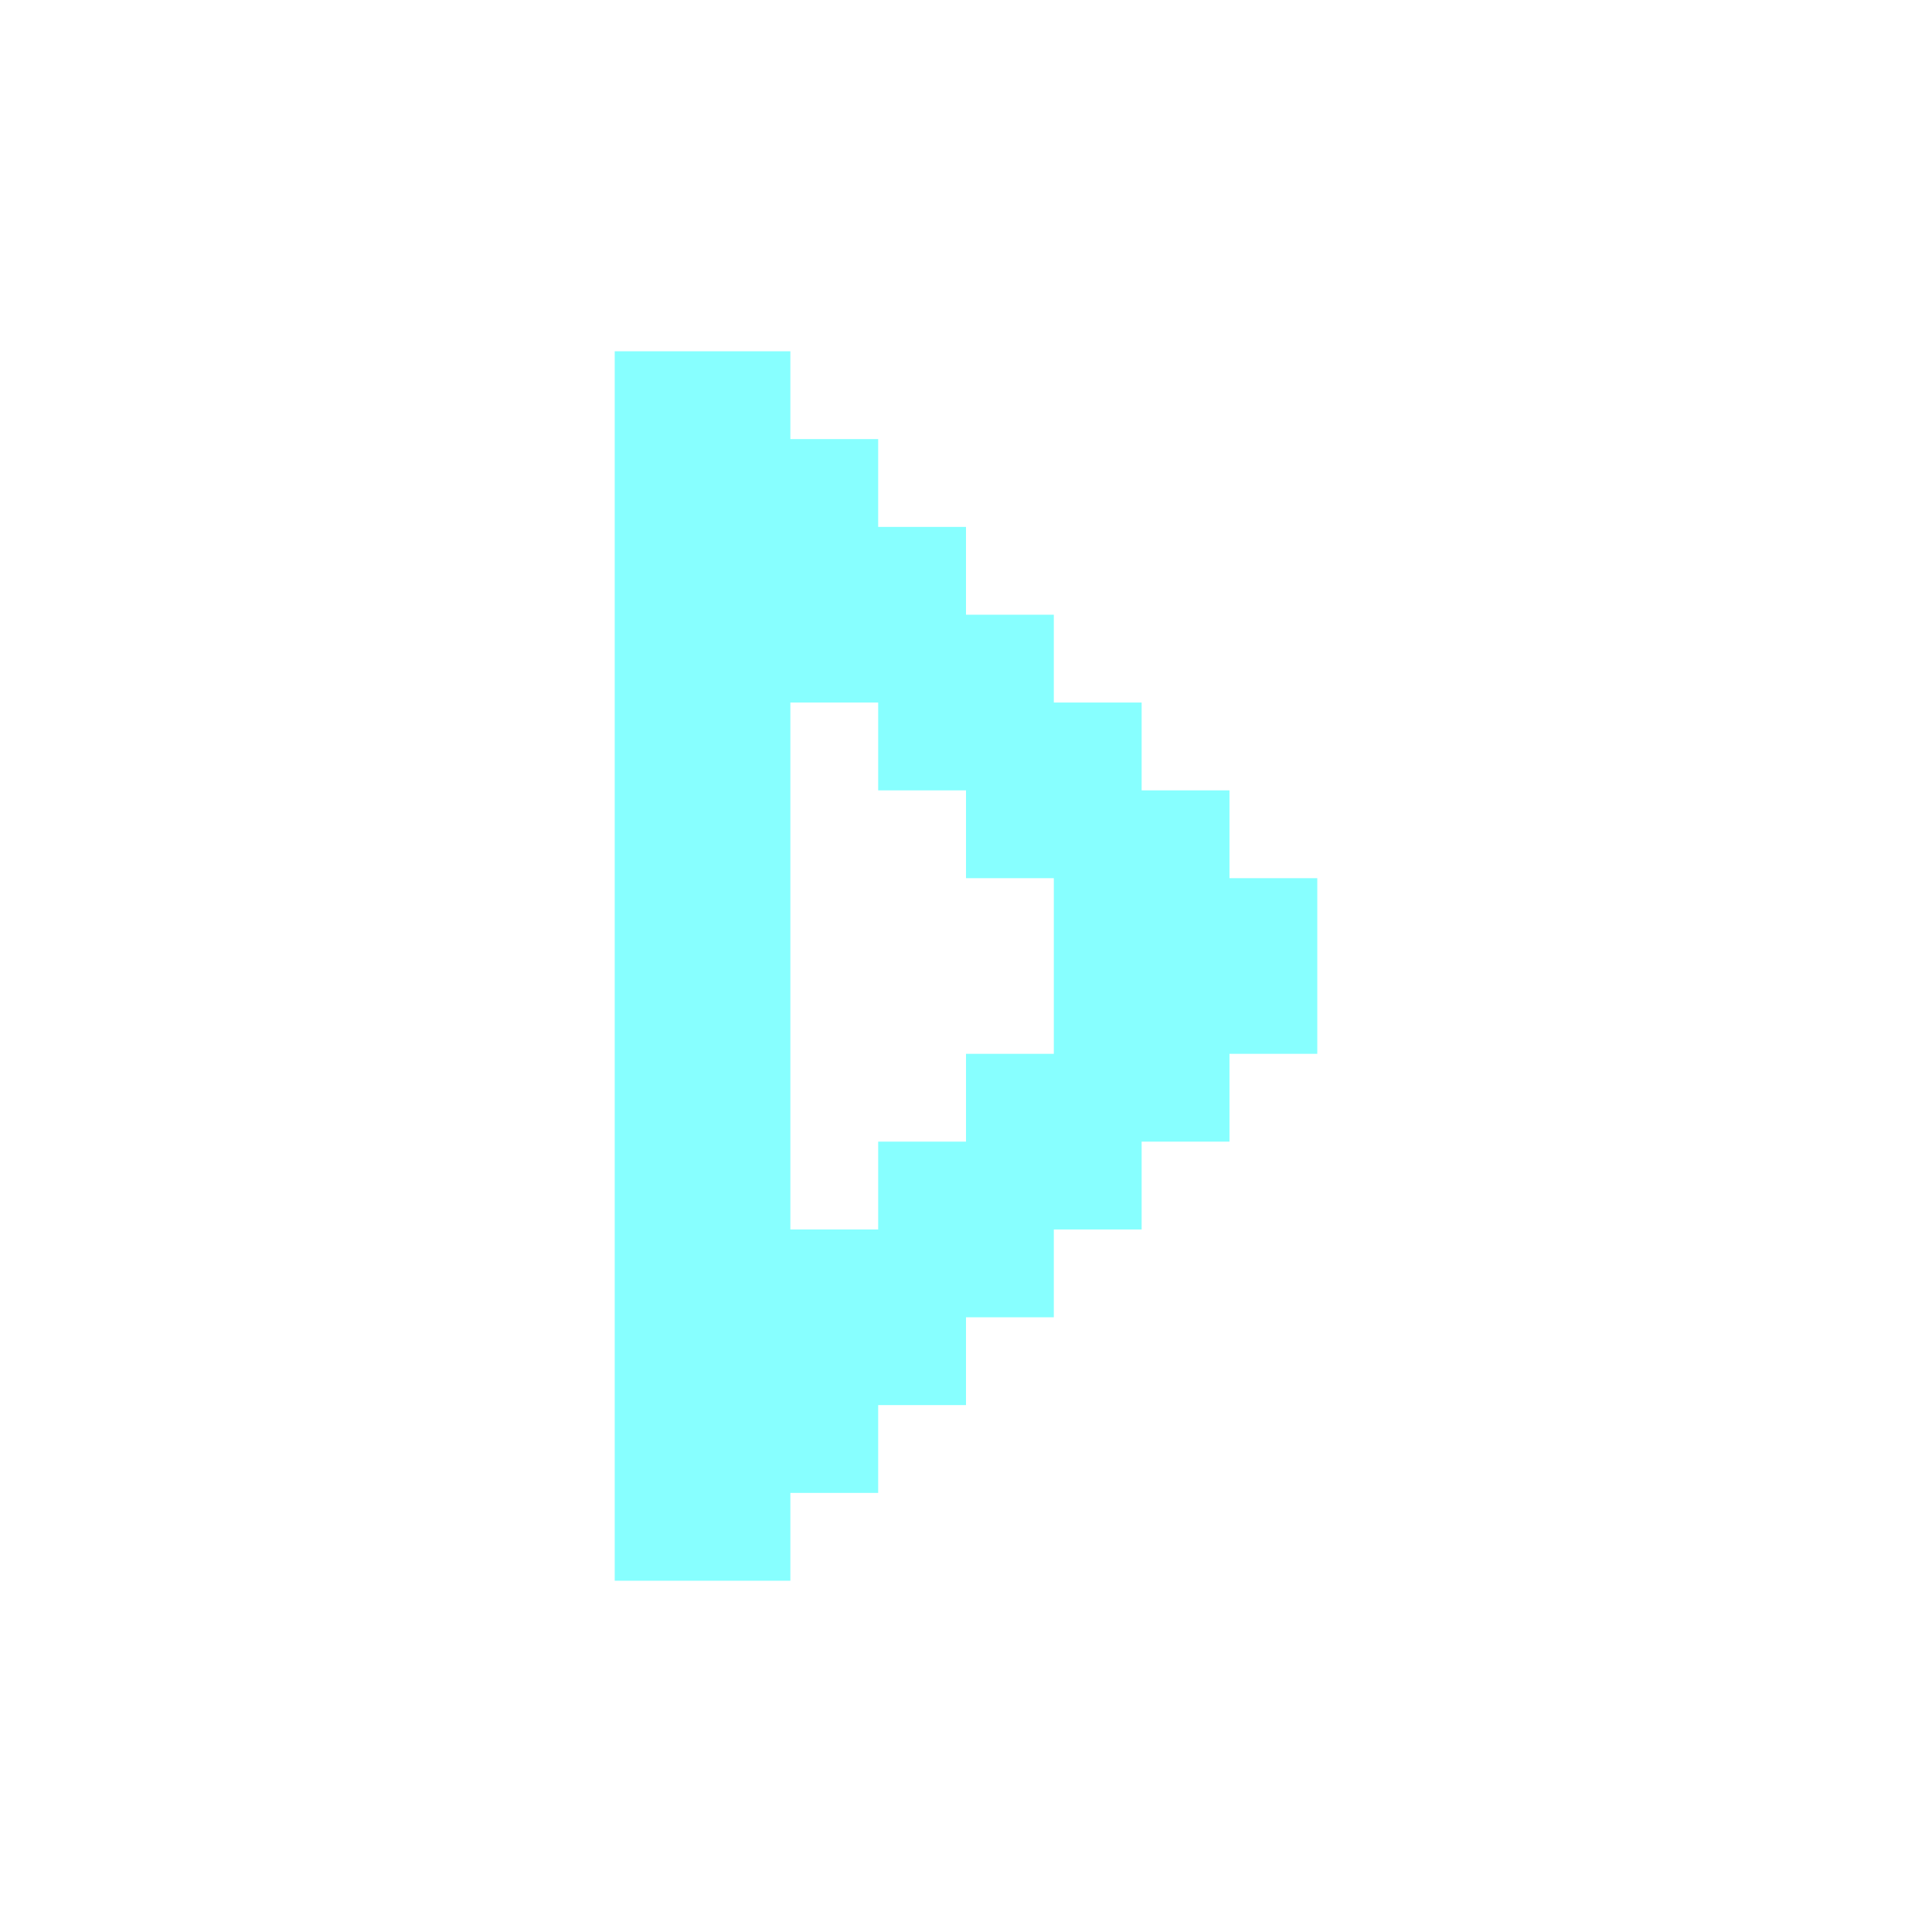
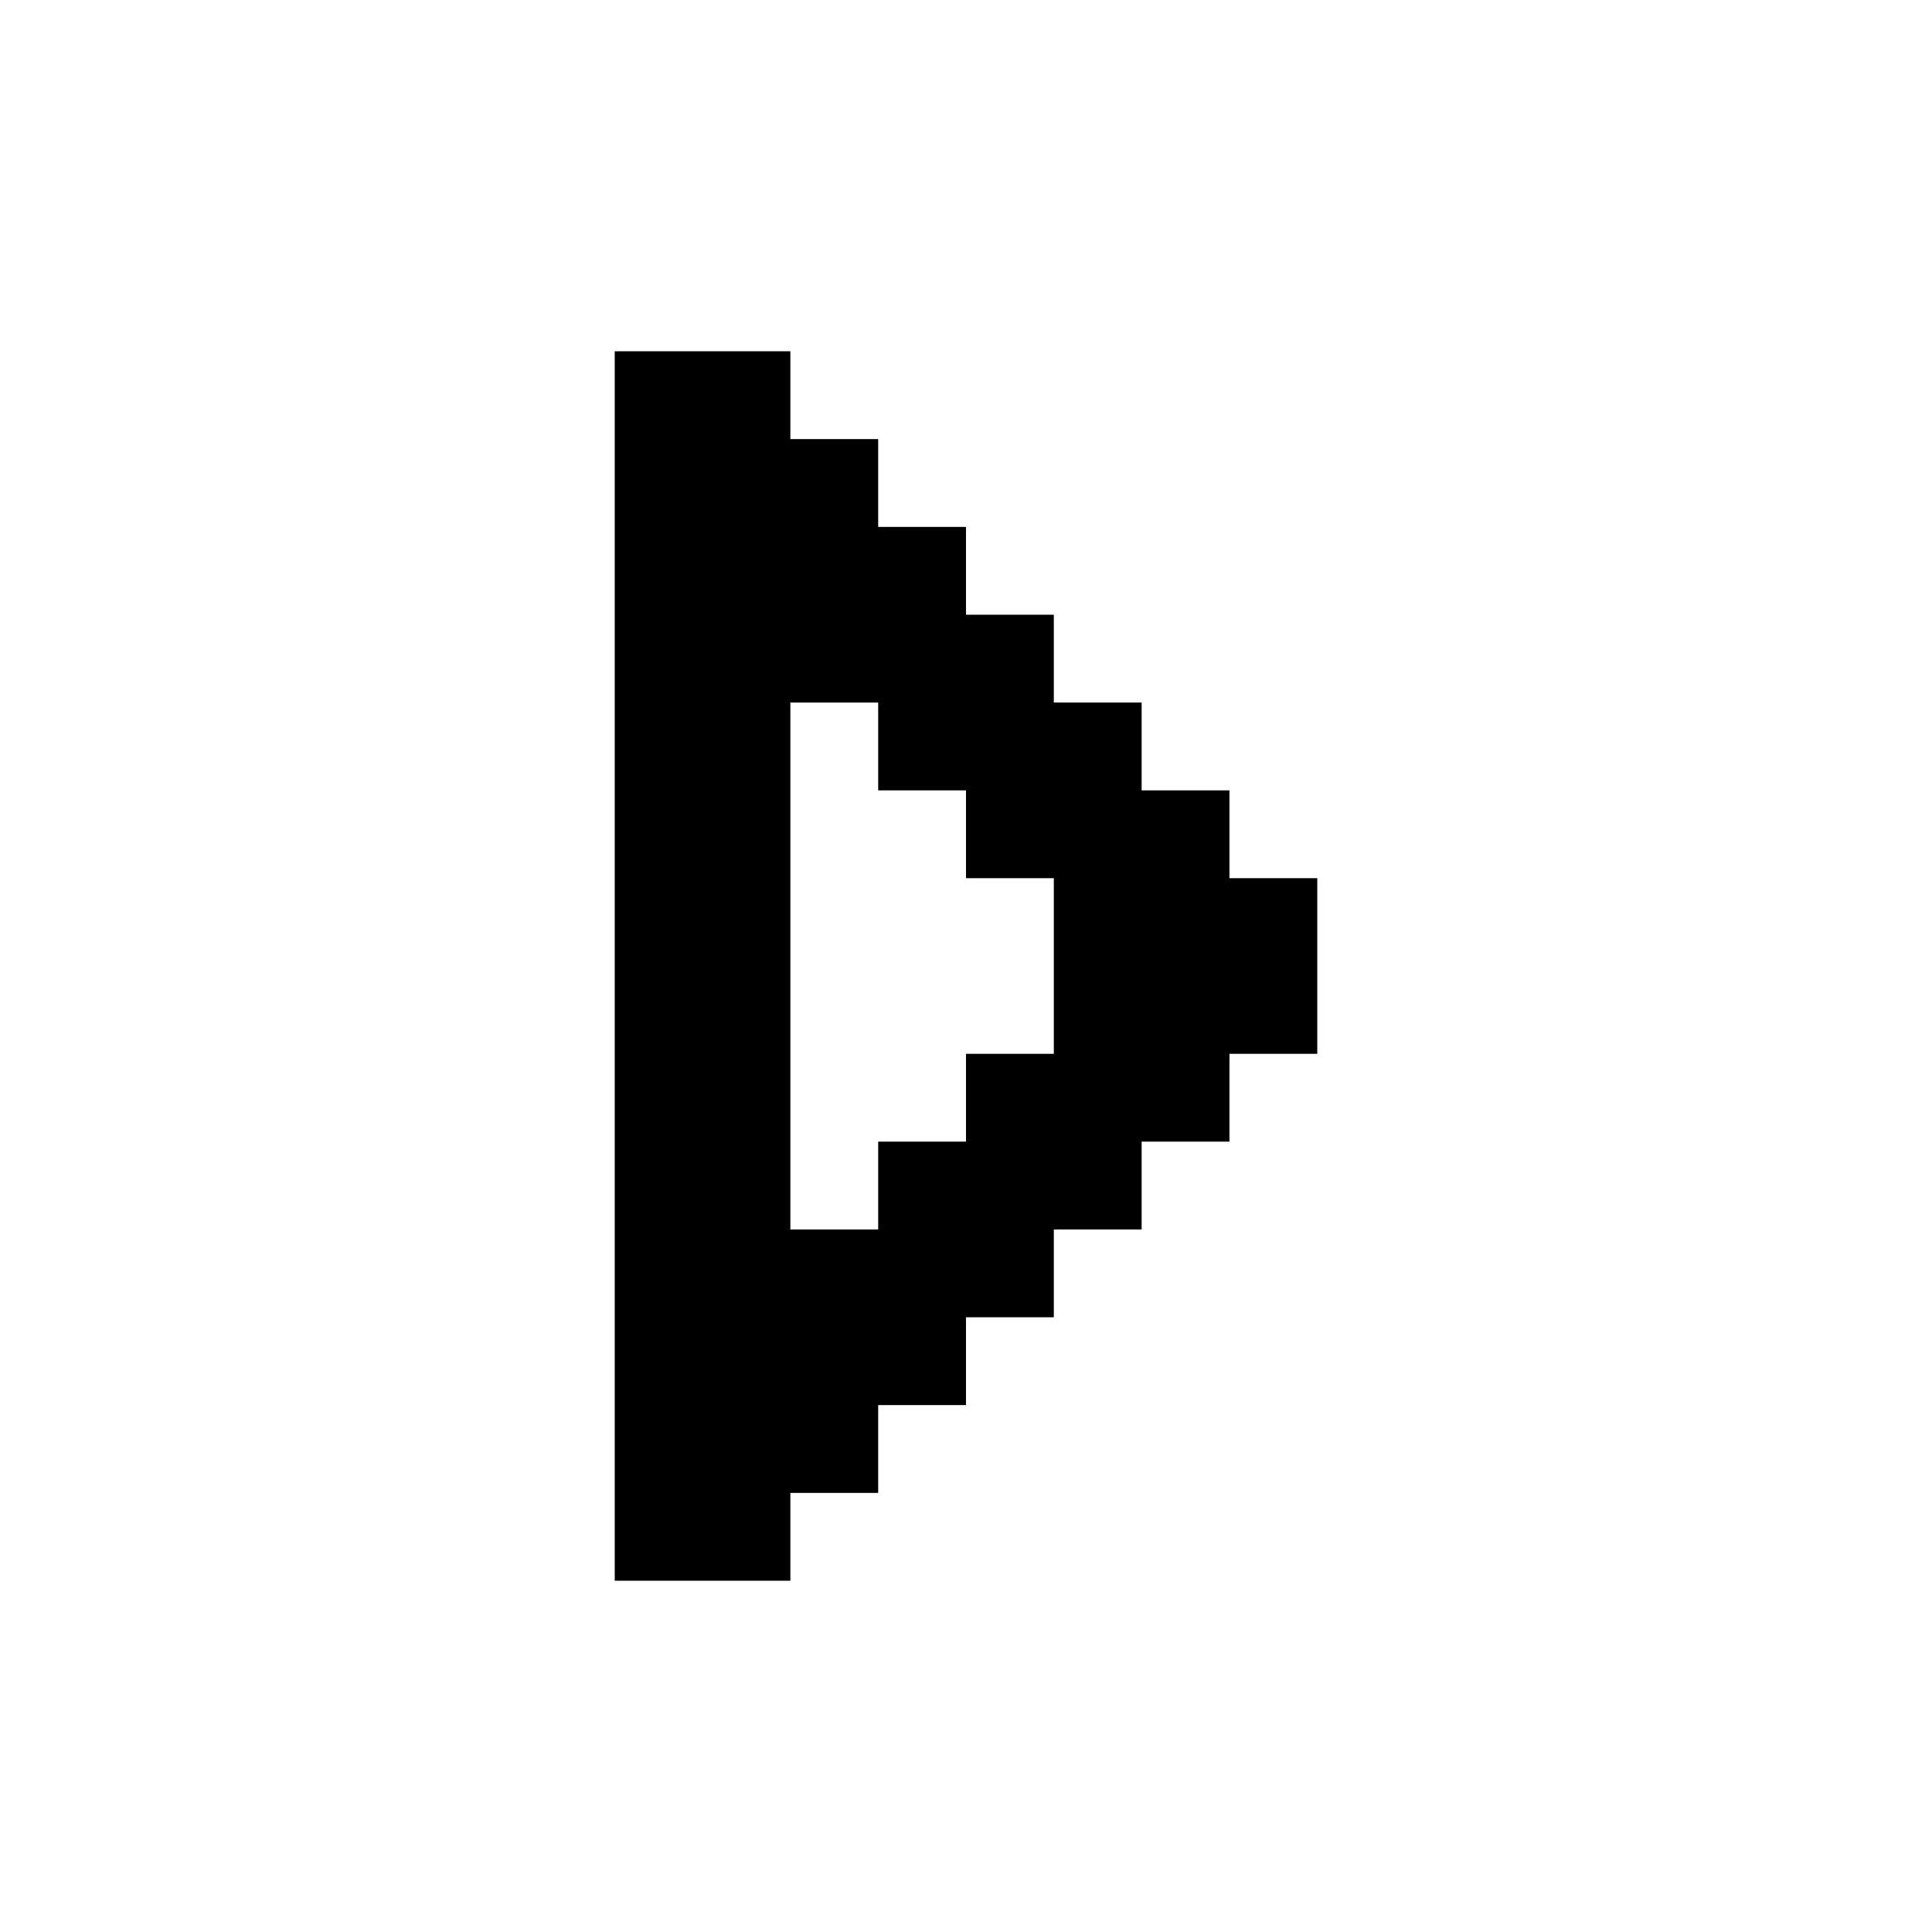
- <svg xmlns="http://www.w3.org/2000/svg" fill="#87ffff" width="256px" height="256px" viewBox="0 0 22 22" id="memory-play" stroke="#87ffff" stroke-width="0">
+ <svg xmlns="http://www.w3.org/2000/svg" fill="#000000" width="256px" height="256px" viewBox="0 0 22 22" id="memory-play" stroke="#87ffff" stroke-width="0">
  <g id="SVGRepo_bgCarrier" stroke-width="0" />
  <g id="SVGRepo_tracerCarrier" stroke-linecap="round" stroke-linejoin="round" />
  <g id="SVGRepo_iconCarrier">
    <path d="M10 5V6H11V7H12V8H13V9H14V10H15V12H14V13H13V14H12V15H11V16H10V17H9V18H7V4H9V5H10M12 10H11V9H10V8H9V14H10V13H11V12H12V10Z" />
  </g>
</svg>
